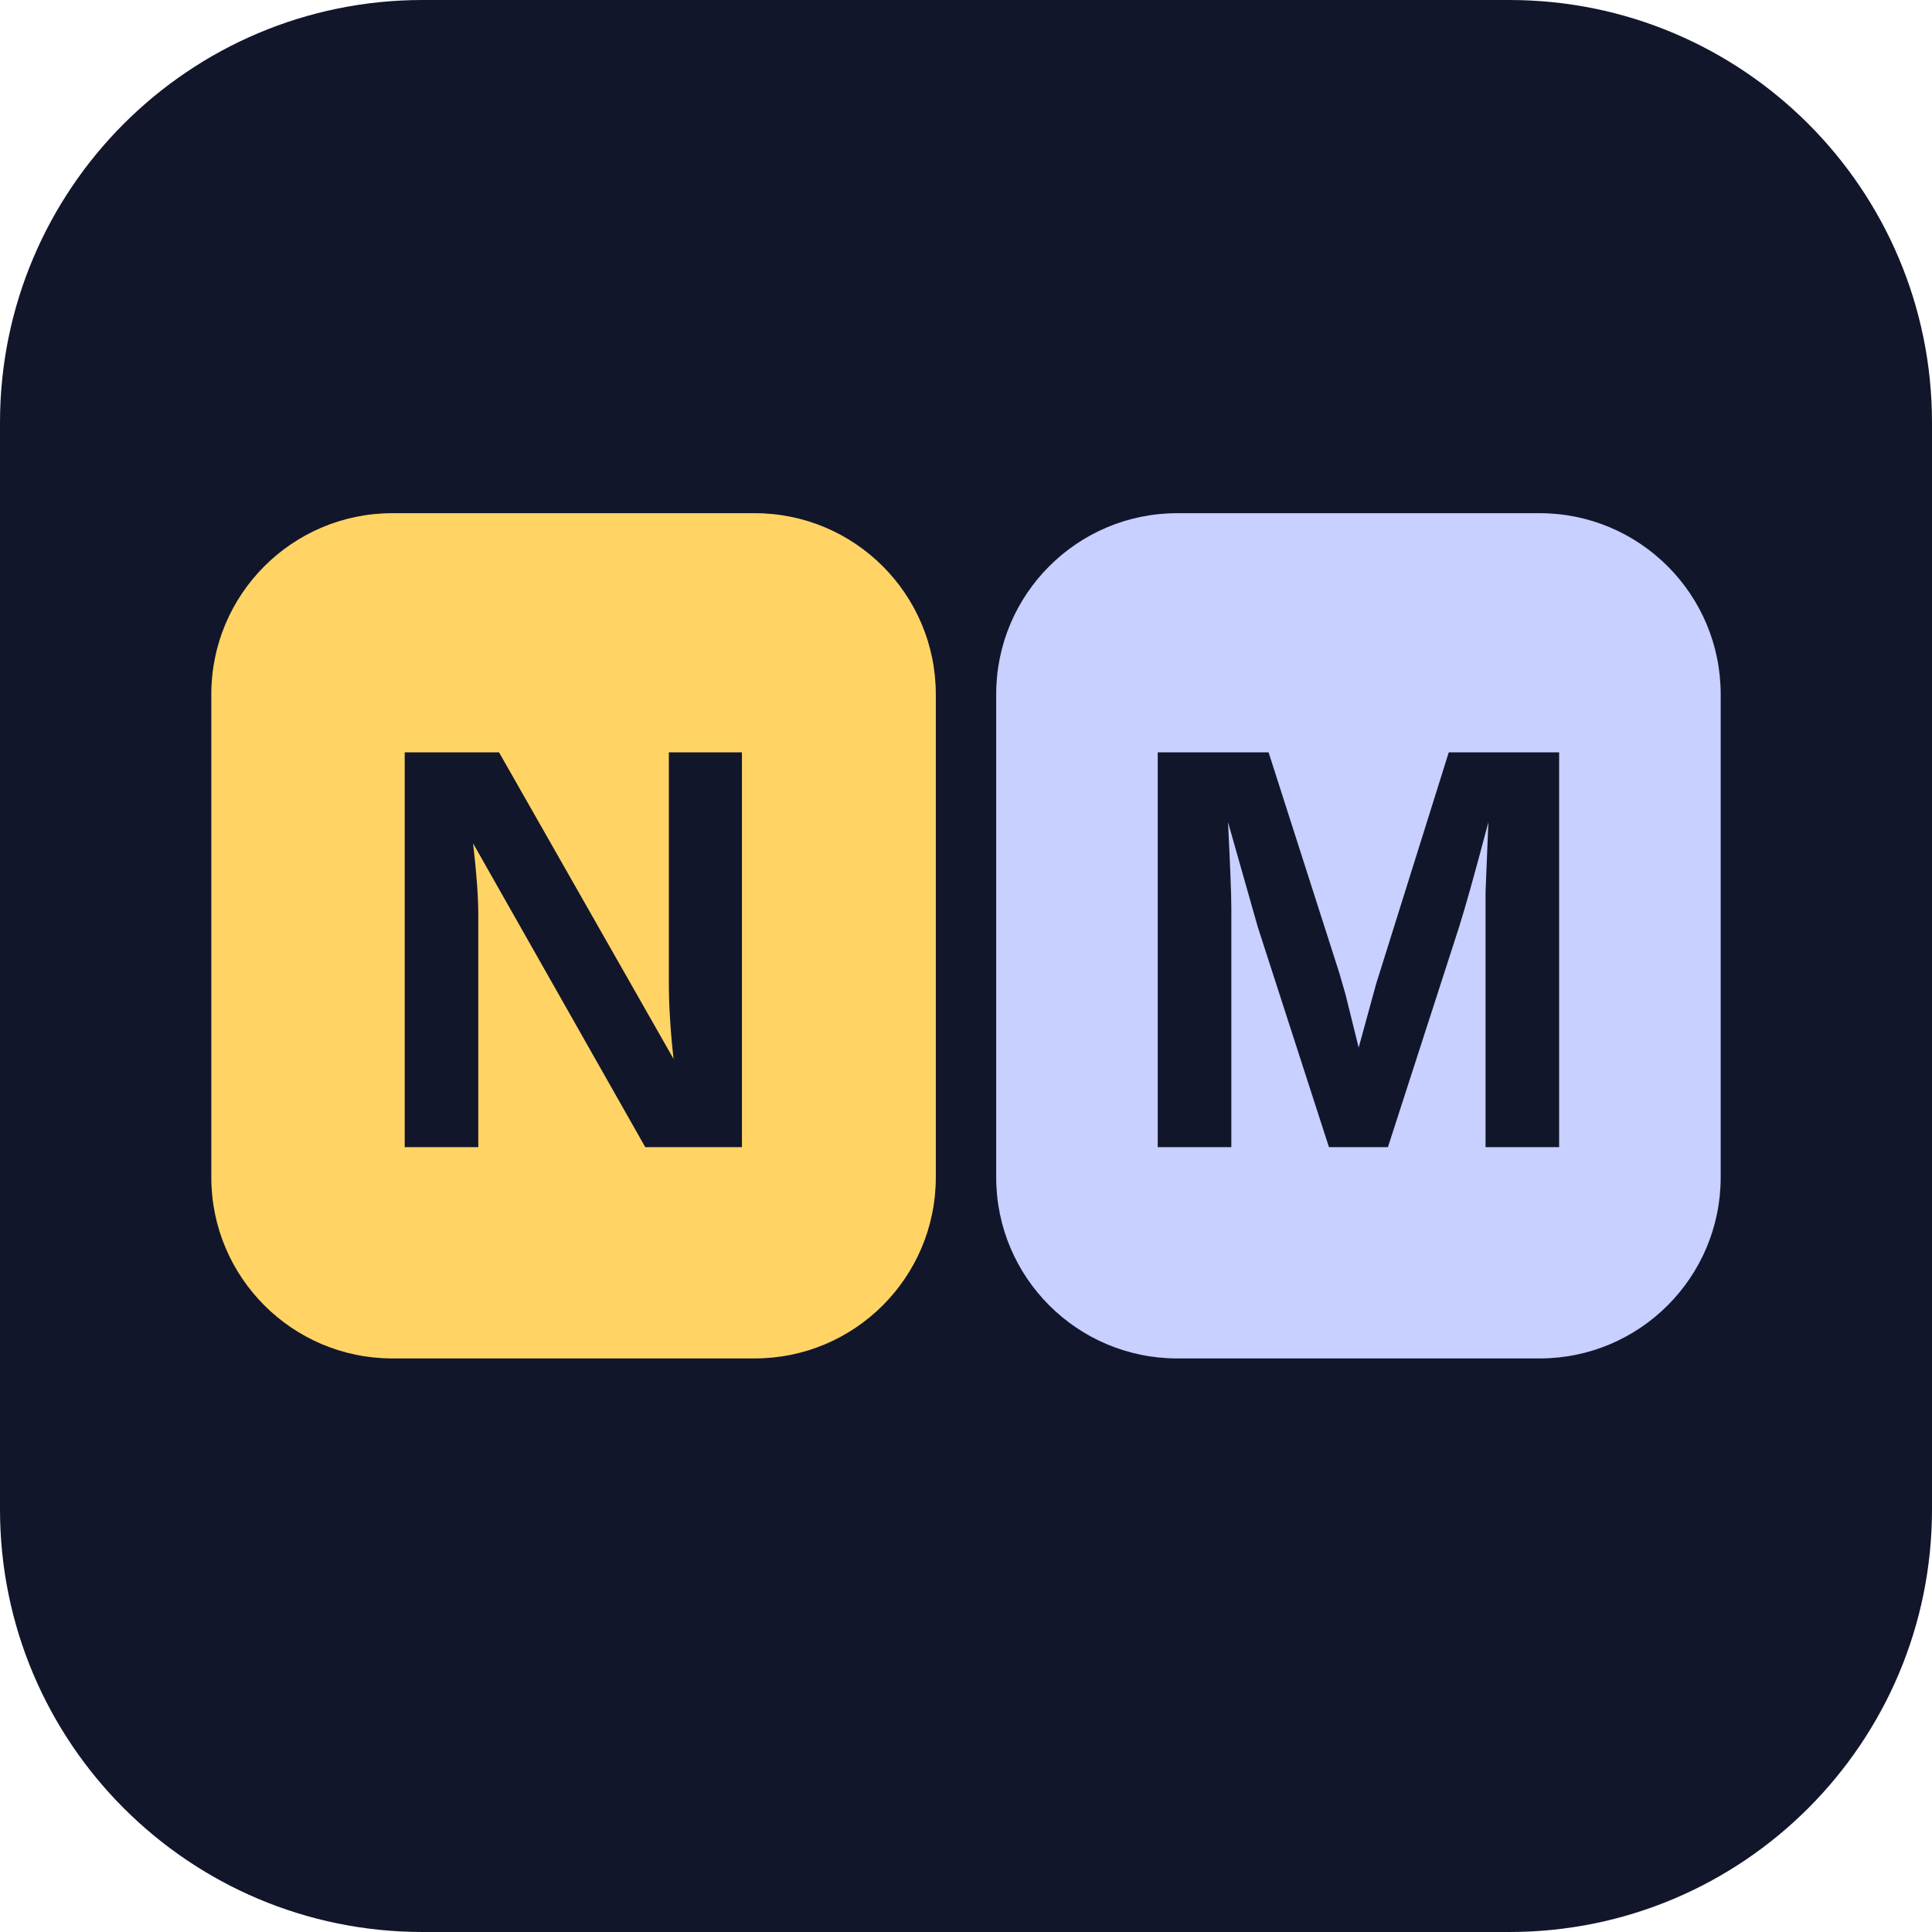
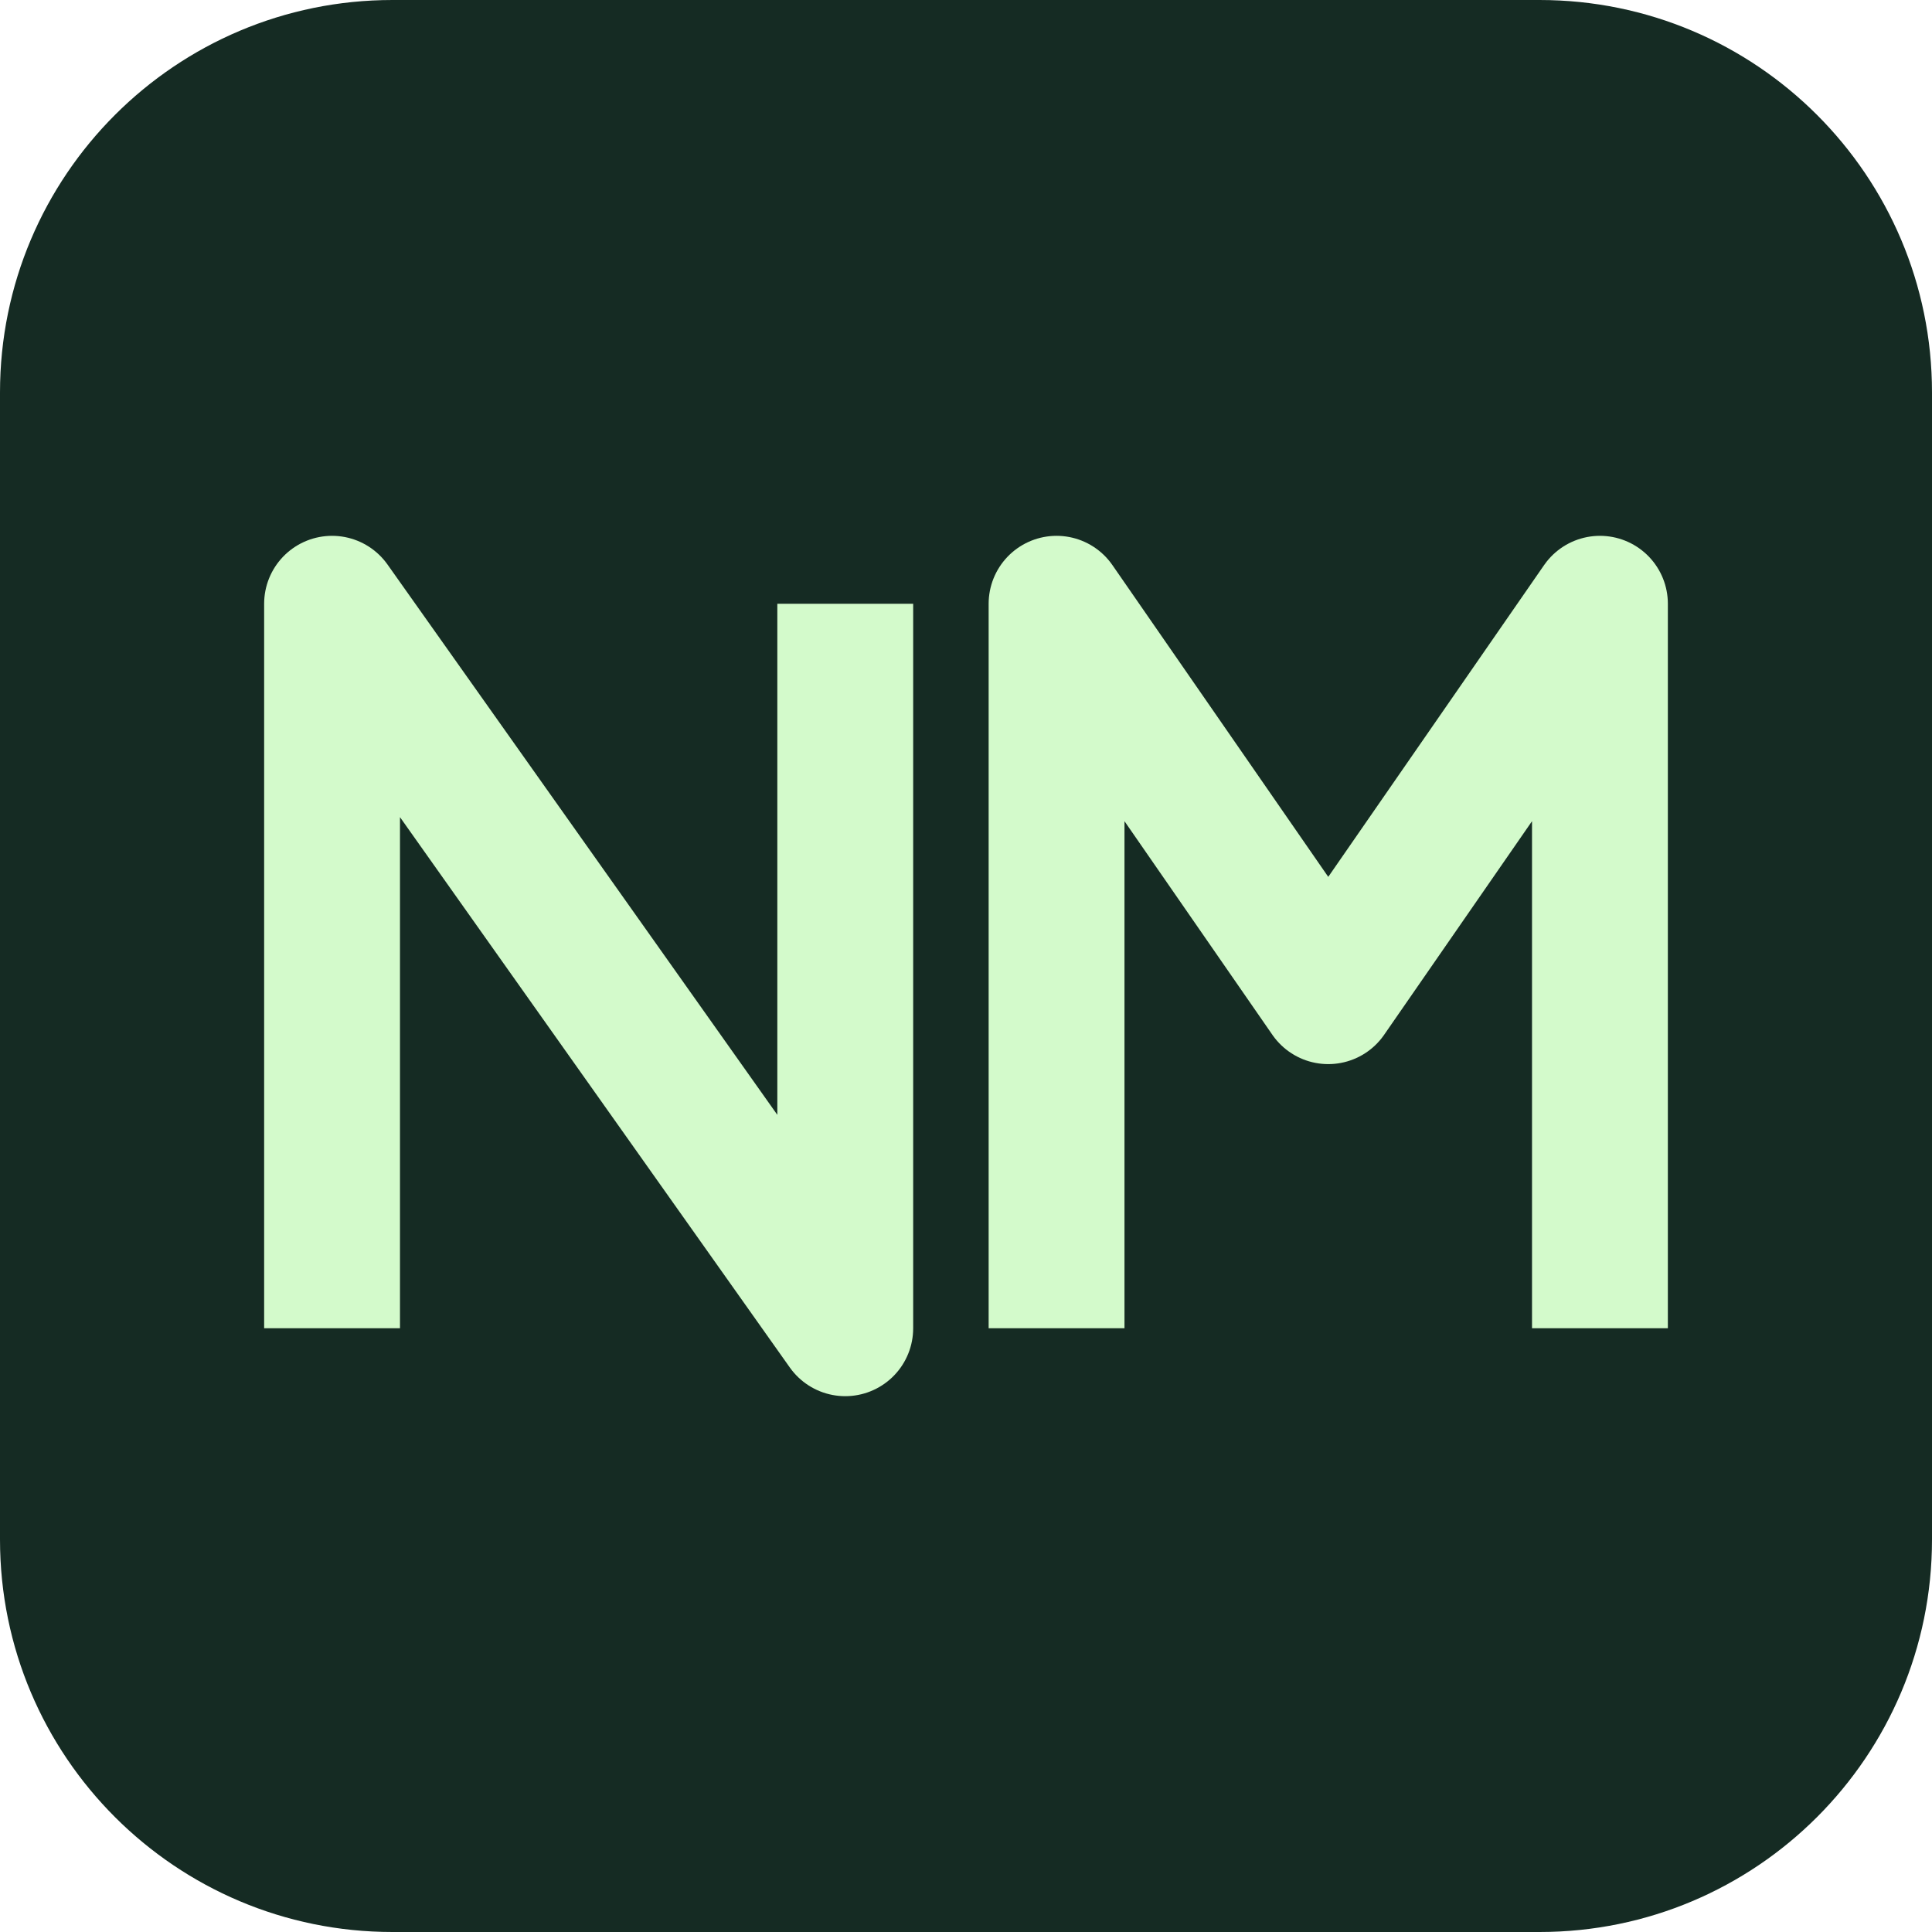
<svg xmlns="http://www.w3.org/2000/svg" viewBox="0 0 64 64">
-   <rect width="64" height="64" rx="14" fill="#12162b" />
-   <rect x="7" y="17" width="24" height="28" rx="6" fill="#ffd465" />
-   <rect x="33" y="17" width="24" height="28" rx="6" fill="#c7d0ff" />
-   <text x="19" y="38" text-anchor="middle" font-family="Arial, Helvetica, sans-serif" font-weight="700" font-size="19" fill="#12162b">N</text>
-   <text x="45" y="38" text-anchor="middle" font-family="Arial, Helvetica, sans-serif" font-weight="700" font-size="19" fill="#12162b">M</text>
+   <rect width="64" height="64" rx="13" fill="#152b23" />
+   <path d="M11 44V20l17 24V20m7 24V20l9 13 9-13v24" fill="none" stroke="#d3facb" stroke-width="4.5" stroke-linejoin="round" />
</svg>
